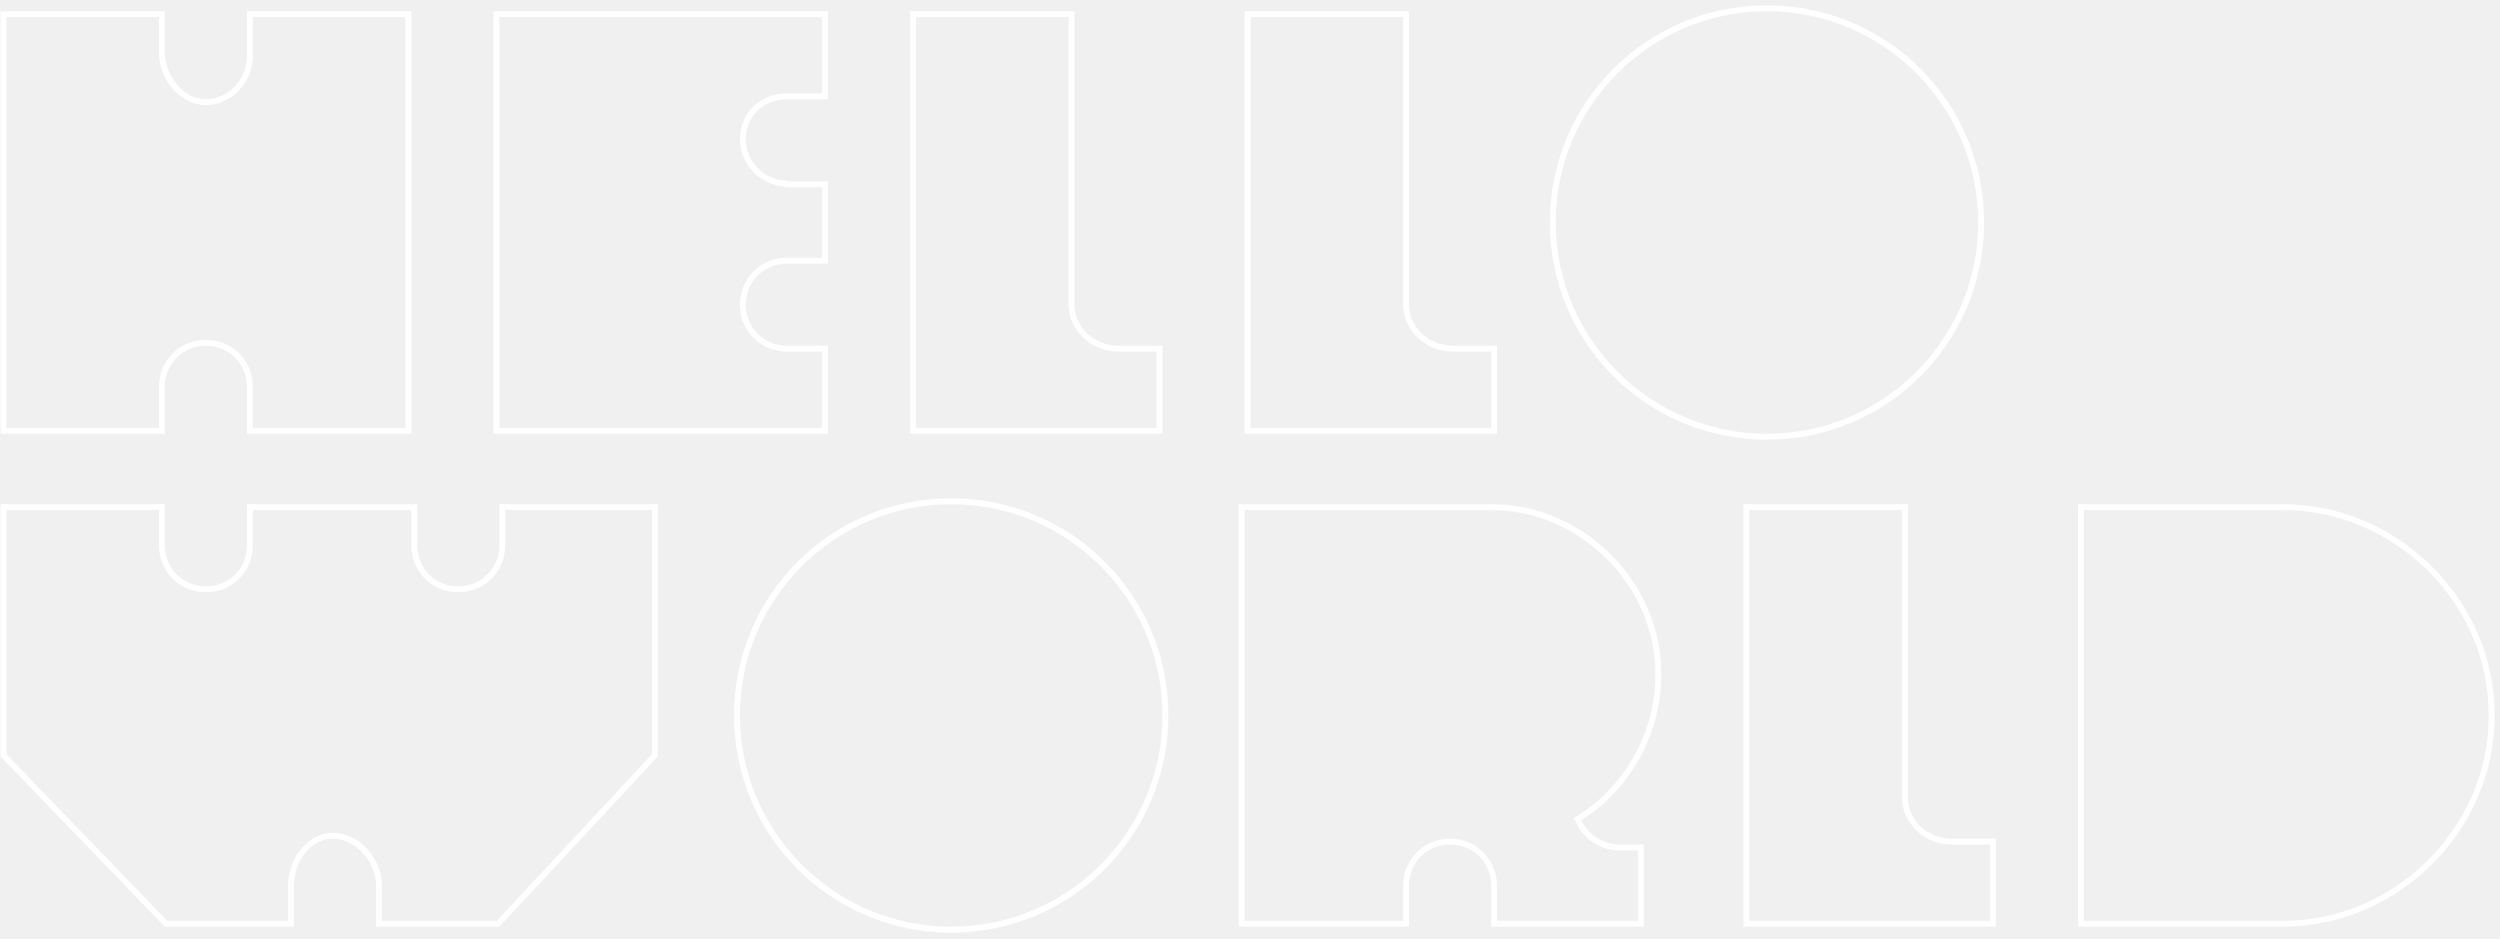
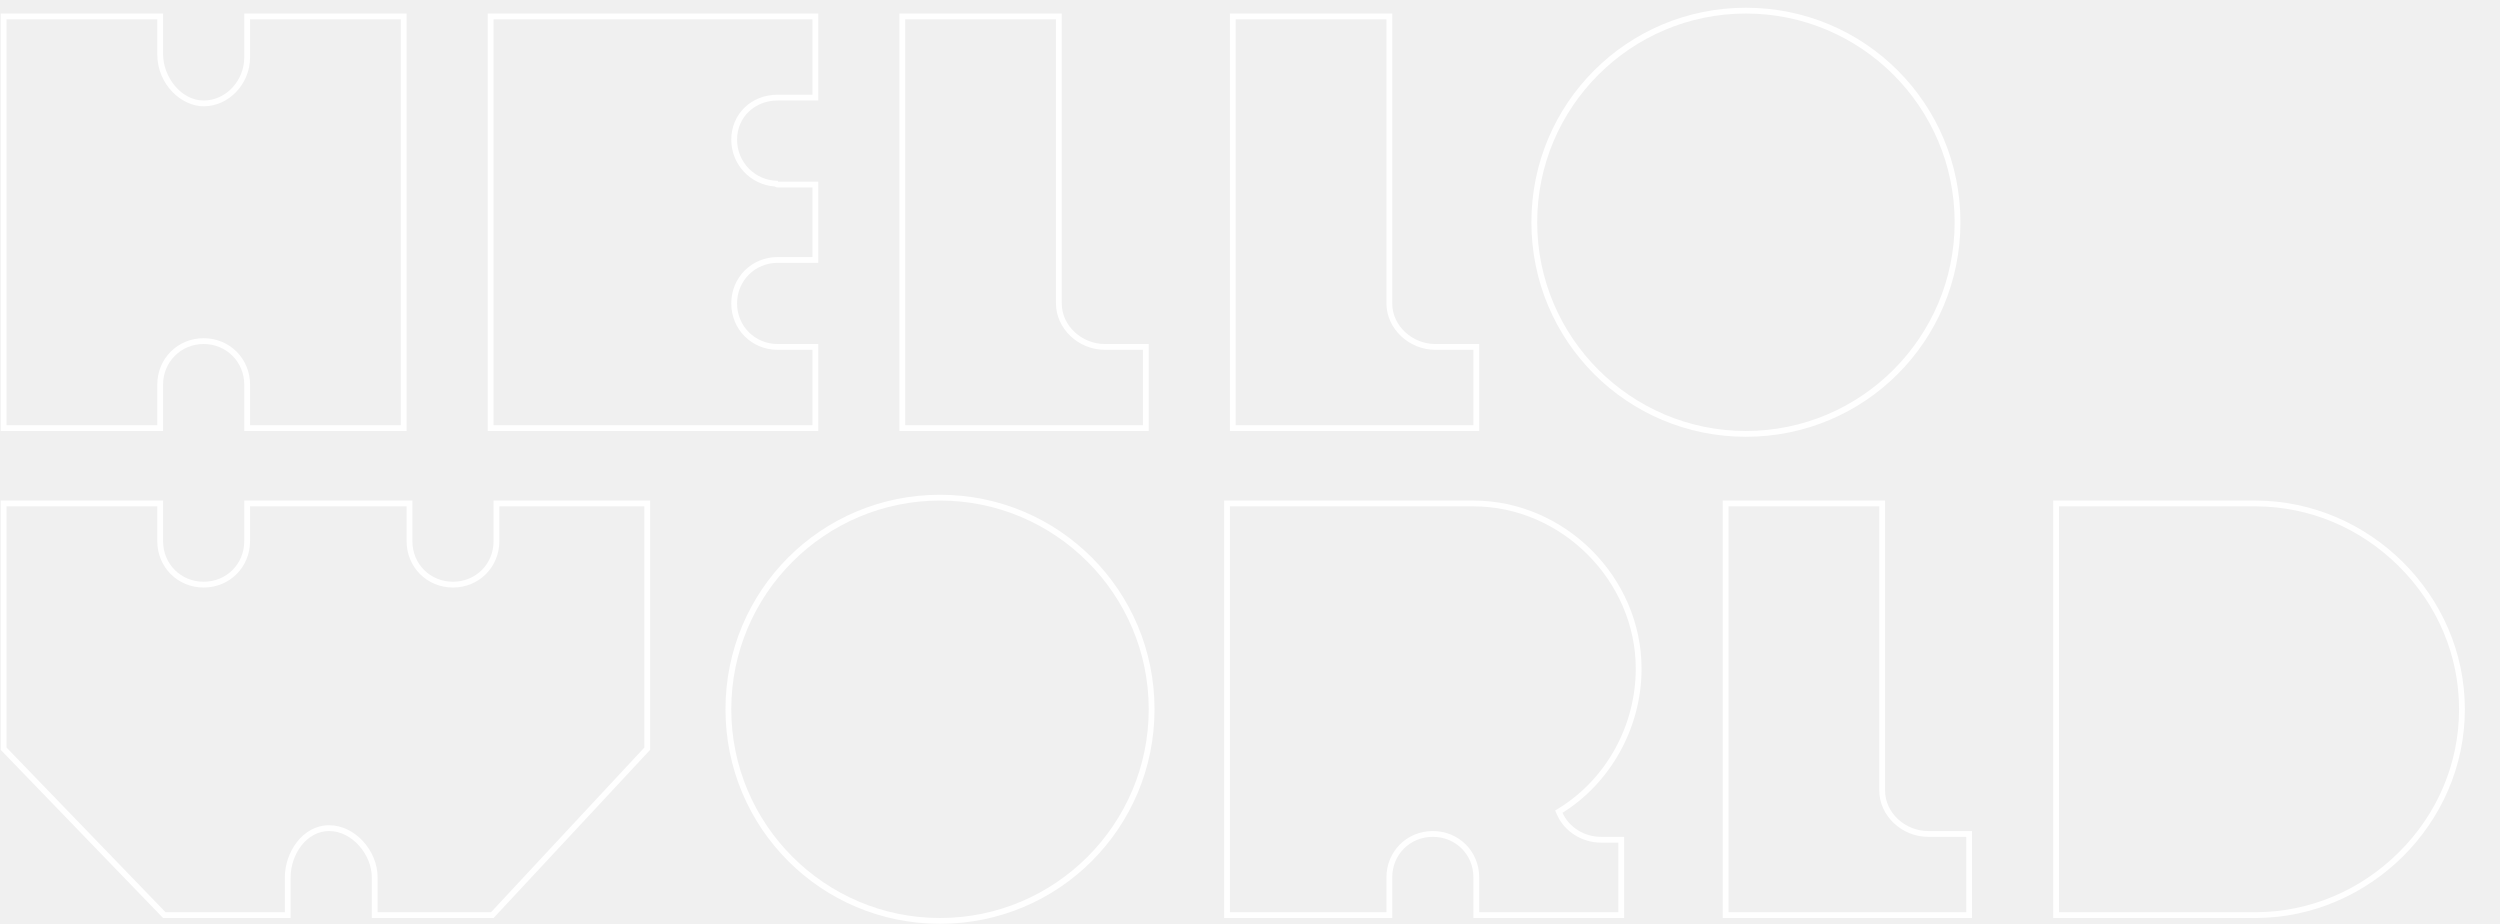
- <svg xmlns="http://www.w3.org/2000/svg" width="426" height="160">
+ <svg xmlns="http://www.w3.org/2000/svg" width="294.985" height="109.004">
  <g>
    <g id="svg_1">
-       <path fill="#ffffff" stroke-width="0" id="svg_2" d="m239.087,2.913l0,49c0,4.336 3.861,8 8.434,8l6.566,0l0,13l-41,0l0,-70l26,0m1,-1l-28,0l0,72l43,0l0,-15l-7.566,0c-3.914,0 -7.434,-3.086 -7.434,-7l0,-50l0,0l0,0l0,0z" />
+       <path fill="#ffffff" d="m163.592,2.281l0,33.522c0,2.966 2.641,5.473 5.77,5.473l4.492,0l0,8.894l-28.049,0l0,-47.889l17.787,0m0.684,-0.684l-19.155,0l0,49.257l29.417,0l0,-10.262l-5.176,0c-2.678,0 -5.086,-2.111 -5.086,-4.789l0,-34.206l0,0l0,0c0,0 0,0 0,0z" id="svg_2" />
    </g>
-     <path fill="#ffffff" stroke-width="0" id="svg_4" d="m182.087,2.913l0,49c0,4.336 3.861,8 8.434,8l6.566,0l0,13l-41,0l0,-70l26,0m1,-1l-28,0l0,72l43,0l0,-15l-7.566,0c-3.914,0 -7.434,-3.086 -7.434,-7l0,-50l0,0l0,0l0,0z" />
+     <path fill="#ffffff" d="m124.597,2.281l0,33.522c0,2.966 2.641,5.473 5.77,5.473l4.492,0l0,8.894l-28.049,0l0,-47.889l17.787,0m0.684,-0.684l-19.155,0l0,49.257l29.417,0l0,-10.262l-5.176,0c-2.678,0 -5.086,-2.111 -5.086,-4.789l0,-34.206l0,0l0,0c0,0 0,0 0,0z" id="svg_4" />
    <g id="svg_5">
-       <path fill="#ffffff" stroke-width="0" id="svg_6" d="m301.088,1.913c19.851,0 36,16.149 36,36s-16.149,36 -36,36c-19.852,0 -36,-16.149 -36,-36s16.149,-36 36,-36m0,-1c-20.49,0 -37,16.511 -37,37c0,20.49 16.51,37 37,37c20.488,0 37,-16.51 37,-37c0,-20.489 -16.511,-37 -37,-37l0,0z" />
+       <path fill="#ffffff" d="m206.008,1.597c13.58,0 24.628,11.048 24.628,24.628s-11.048,24.628 -24.628,24.628c-13.581,0 -24.628,-11.048 -24.628,-24.628s11.047,-24.628 24.628,-24.628m0,-0.684c-14.018,0 -25.312,11.296 -25.312,25.312c0,14.018 11.295,25.312 25.312,25.312c14.016,0 25.312,-11.295 25.312,-25.312c0,-14.017 -11.296,-25.312 -25.312,-25.312l0,0z" id="svg_6" />
    </g>
    <g id="svg_7">
-       <path fill="#ffffff" stroke-width="0" id="svg_8" d="m162.087,85.913c19.851,0 36,16.148 36,36s-16.149,36 -36,36c-19.852,0 -36,-16.148 -36,-36s16.149,-36 36,-36m0,-1c-20.49,0 -37,16.512 -37,37c0,20.49 16.51,37 37,37c20.488,0 37,-16.51 37,-37c0,-20.488 -16.511,-37 -37,-37l0,0z" />
+       <path fill="#ffffff" d="m110.915,59.063c13.58,0 24.628,11.047 24.628,24.628s-11.048,24.628 -24.628,24.628c-13.581,0 -24.628,-11.047 -24.628,-24.628s11.047,-24.628 24.628,-24.628m0,-0.684c-14.018,0 -25.312,11.296 -25.312,25.312c0,14.018 11.295,25.312 25.312,25.312c14.016,0 25.312,-11.295 25.312,-25.312c0,-14.016 -11.295,-25.312 -25.312,-25.312l0,0z" id="svg_8" />
    </g>
    <g id="svg_9">
-       <path fill="#ffffff" stroke-width="0" id="svg_10" d="m389.085,86.913c9.206,0.043 17.945,3.709 24.607,10.322c6.705,6.655 10.396,15.418 10.396,24.678s-3.691,18.023 -10.396,24.678c-6.663,6.614 -15.402,10.28 -24.604,10.322l-34,0l0,-70l33.997,0m0.003,-1l-35,0l0,72l35,0c19.493,-0.089 36,-16.211 36,-36s-16.507,-35.909 -36,-36l0,0z" />
+       <path fill="#ffffff" d="m266.208,59.747c6.298,0.029 12.277,2.537 16.834,7.061c4.587,4.553 7.112,10.548 7.112,16.883c0,6.335 -2.525,12.33 -7.112,16.883c-4.558,4.525 -10.537,7.033 -16.832,7.061l-23.26,0l0,-47.888l23.258,0m0.002,-0.684l-23.944,0l0,49.257l23.944,0c13.336,-0.061 24.628,-11.09 24.628,-24.628s-11.292,-24.567 -24.628,-24.629l0,0z" id="svg_10" />
    </g>
    <g id="svg_11">
-       <path fill="#ffffff" stroke-width="0" id="svg_12" d="m111.087,86.913l0,41.605l-26.435,28.395l-19.565,0l0,-6c0,-4.71 -3.981,-9 -8.354,-9c-4.575,0 -7.646,4.654 -7.646,9l0,6l-20.576,0l-27.424,-28.404l0,-41.596l26,0l0,6c0,4.486 3.514,8 8,8c4.485,0 8,-3.514 8,-8l0,-6l27,0l0,6c0,4.486 3.514,8 8,8c4.485,0 8,-3.514 8,-8l0,-6l25,0m1,-1l-27,0l0,7c0,3.969 -3.087,7 -7,7c-3.914,0 -7,-3.031 -7,-7l0,-7l-29,0l0,7c0,3.969 -3.087,7 -7,7c-3.914,0 -7,-3.031 -7,-7l0,-7l-28,0l0,43l28,29l22,0l0,-7c0,-3.969 2.732,-8 6.646,-8s7.354,4.031 7.354,8l0,7l21,0l27,-29l0,-43l0,0z" />
+       <path fill="#ffffff" d="m76.025,59.747l0,28.463l-18.085,19.425l-13.385,0l0,-4.105c0,-3.222 -2.723,-6.157 -5.715,-6.157c-3.13,0 -5.231,3.184 -5.231,6.157l0,4.105l-14.076,0l-18.762,-19.431l0,-28.457l17.787,0l0,4.105c0,3.069 2.404,5.473 5.473,5.473c3.068,0 5.473,-2.404 5.473,-5.473l0,-4.105l18.471,0l0,4.105c0,3.069 2.404,5.473 5.473,5.473c3.068,0 5.473,-2.404 5.473,-5.473l0,-4.105l17.104,0m0.684,-0.684l-18.471,0l0,4.789c0,2.715 -2.112,4.789 -4.789,4.789c-2.678,0 -4.789,-2.074 -4.789,-4.789l0,-4.789l-19.84,0l0,4.789c0,2.715 -2.112,4.789 -4.789,4.789c-2.678,0 -4.789,-2.074 -4.789,-4.789l0,-4.789l-19.155,0l0,29.417l19.155,19.839l15.051,0l0,-4.789c0,-2.715 1.869,-5.473 4.547,-5.473s5.031,2.758 5.031,5.473l0,4.789l14.367,0l18.471,-19.839l0,-29.417l0,0z" id="svg_12" />
    </g>
    <g id="svg_13">
-       <path fill="#ffffff" stroke-width="0" id="svg_14" d="m254.087,86.913c15.178,0 28,12.822 28,28c0,9.752 -5.043,18.949 -13.162,24.002l-0.74,0.46l0.354,0.796c1.266,2.838 4.298,4.742 7.548,4.742l3,0l0,12l-24,0l0,-6c0,-4.486 -3.515,-8 -8,-8c-4.486,0 -8,3.514 -8,8l0,6l-27,0l0,-70l28,0l14,0m0,-1c-0.008,0 -14,0 -14,0l-29,0l0,72l29,0l0,-7c0,-3.971 3.086,-7 7,-7s7,3.029 7,7l0,7l26,0l0,-14l-4,0c-2.875,0 -5.522,-1.656 -6.633,-4.148c8.123,-5.057 13.633,-14.478 13.633,-24.852c0,-15.876 -13.344,-29 -29,-29l0,0z" />
+       <path fill="#ffffff" d="m173.854,59.747c10.384,0 19.155,8.772 19.155,19.155c0,6.672 -3.45,12.963 -9.004,16.42l-0.506,0.315l0.242,0.545c0.866,1.942 2.94,3.244 5.164,3.244l2.052,0l0,8.209l-16.419,0l0,-4.105c0,-3.069 -2.405,-5.473 -5.473,-5.473c-3.069,0 -5.473,2.404 -5.473,5.473l0,4.105l-18.471,0l0,-47.888l19.155,0l9.578,0m0,-0.684c-0.005,0 -9.578,0 -9.578,0l-19.839,0l0,49.257l19.839,0l0,-4.789c0,-2.717 2.111,-4.789 4.789,-4.789s4.789,2.072 4.789,4.789l0,4.789l17.787,0l0,-9.578l-2.736,0c-1.967,0 -3.778,-1.133 -4.538,-2.838c5.557,-3.46 9.327,-9.905 9.327,-17.002c-0.001,-10.861 -9.13,-19.839 -19.84,-19.839l0,0z" id="svg_14" />
    </g>
    <g id="svg_15">
-       <path fill="#ffffff" stroke-width="0" id="svg_16" d="m69.087,2.913l0,70l-26,0l0,-7c0,-4.486 -3.515,-8 -8,-8c-4.486,0 -8,3.514 -8,8l0,3l0,4l-26,0l0,-70l26,0l0,6c0,5.304 4.216,9 8,9c4.336,0 8,-3.853 8,-8.413l0,-0.587l0,-6l26,0m1,-1l-28,0l0,7l0,0.587c0,3.913 -3.087,7.413 -7,7.413c-3.914,0 -7,-4.086 -7,-8l0,-7l-28,0l0,72l28,0l0,-5l0,-3c0,-3.914 3.087,-7 7,-7c3.914,0 7,3.086 7,7l0,8l28,0l0,-72l0,0l0,0z" />
+       <path fill="#ffffff" d="m47.292,2.281l0,47.888l-17.787,0l0,-4.789c0,-3.069 -2.405,-5.473 -5.473,-5.473c-3.069,0 -5.473,2.404 -5.473,5.473l0,2.052l0,2.736l-17.788,0l0,-47.887l17.787,0l0,4.105c0,3.629 2.884,6.157 5.473,6.157c2.966,0 5.473,-2.636 5.473,-5.755l0,-0.402l0,-4.105l17.788,0m0.684,-0.684l-19.156,0l0,4.789l0,0.402c0,2.677 -2.112,5.071 -4.789,5.071c-2.678,0 -4.789,-2.795 -4.789,-5.473l0,-4.789l-19.155,0l0,49.257l19.155,0l0,-3.421l0,-2.053c0,-2.678 2.112,-4.789 4.789,-4.789c2.678,0 4.789,2.111 4.789,4.789l0,5.473l19.155,0l0,-49.256l0.001,0c0,0 0,0 0,0z" id="svg_16" />
    </g>
    <g id="svg_17">
-       <path fill="#ffffff" stroke-width="0" id="svg_18" d="m140.087,2.913l0,13l-6,0c-4.562,0 -8,3.336 -8,7.76c0,4.273 3.314,7.783 7.498,8.068c0.191,0.127 0.407,0.172 0.559,0.172l5.943,0l0,12l-6,0c-4.486,0 -8,3.514 -8,8s3.514,8 8,8l6,0l0,13l-55,0l0,-70l55,0m1,-1l-57,0l0,72l57,0l0,-15l-7,0c-3.914,0 -7,-3.086 -7,-7s3.086,-7 7,-7l7,0l0,-14l-6.943,0c-0.003,0 -0.007,-0.153 -0.01,-0.153c-3.914,0 -7.047,-3.173 -7.047,-7.086c0,-3.914 3.086,-6.76 7,-6.76l7,0l0,-15.001l0,0l0,0l0,0z" />
+       <path fill="#ffffff" d="m95.864,2.281l0,8.894l-4.105,0c-3.121,0 -5.473,2.282 -5.473,5.309c0,2.923 2.267,5.325 5.13,5.519c0.131,0.087 0.278,0.118 0.382,0.118l4.066,0l0,8.209l-4.105,0c-3.069,0 -5.473,2.404 -5.473,5.473s2.404,5.473 5.473,5.473l4.105,0l0,8.894l-37.626,0l0,-47.889l37.626,0m0.684,-0.684l-38.995,0l0,49.257l38.995,0l0,-10.262l-4.789,0c-2.678,0 -4.789,-2.111 -4.789,-4.789c0,-2.678 2.111,-4.789 4.789,-4.789l4.789,0l0,-9.578l-4.75,0c-0.002,0 -0.005,-0.105 -0.007,-0.105c-2.678,0 -4.821,-2.171 -4.821,-4.848c0,-2.678 2.111,-4.625 4.789,-4.625l4.789,0l0,-10.261l0,0l0,0c0,0 0,0 0,0z" id="svg_18" />
    </g>
    <g id="svg_19">
-       <path fill="#ffffff" stroke-width="0" id="svg_20" d="m324.088,86.913l0,49c0,4.336 3.861,8 8.434,8l6.566,0l0,13l-41,0l0,-70l26,0m1,-1l-28,0l0,72l43,0l0,-15l-7.566,0c-3.914,0 -7.434,-3.086 -7.434,-7l0,-50l0,0z" />
+       <path fill="#ffffff" d="m221.742,59.747l0,33.522c0,2.966 2.641,5.473 5.77,5.473l4.492,0l0,8.894l-28.049,0l0,-47.889l17.787,0m0.684,-0.684l-19.155,0l0,49.257l29.417,0l0,-10.262l-5.176,0c-2.678,0 -5.086,-2.111 -5.086,-4.789l0,-34.206l0,0z" id="svg_20" />
    </g>
  </g>
</svg>
